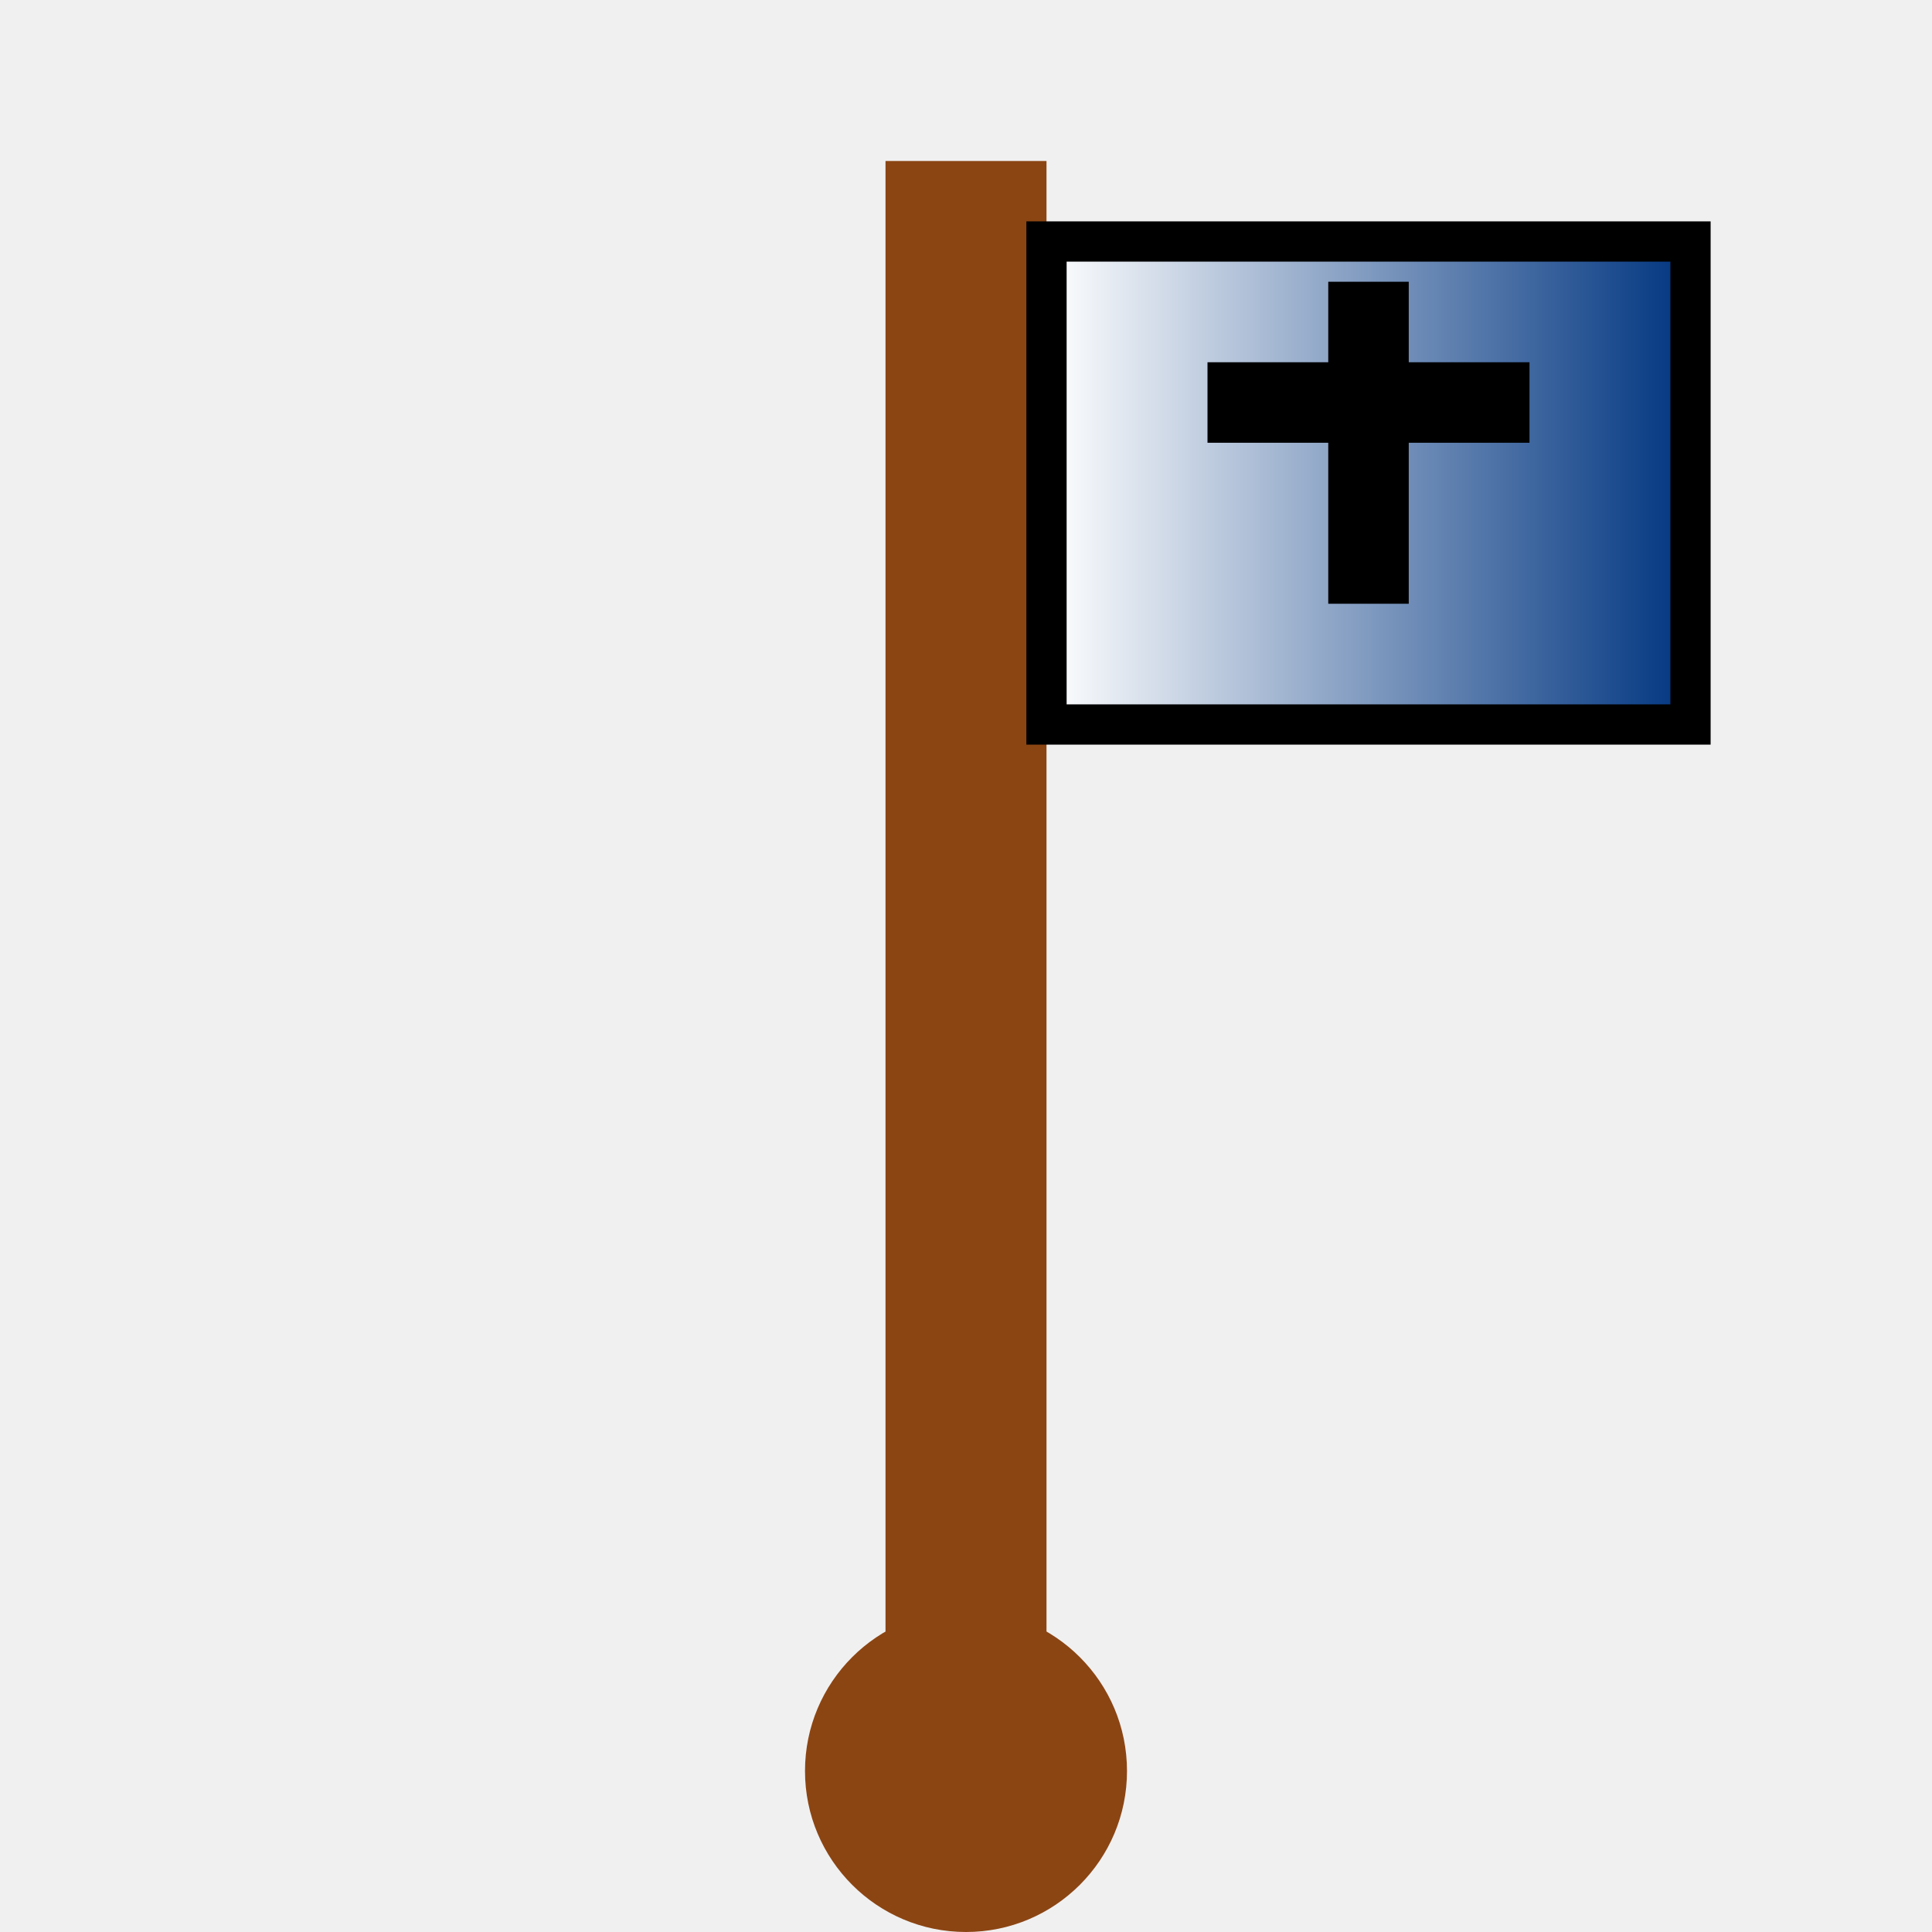
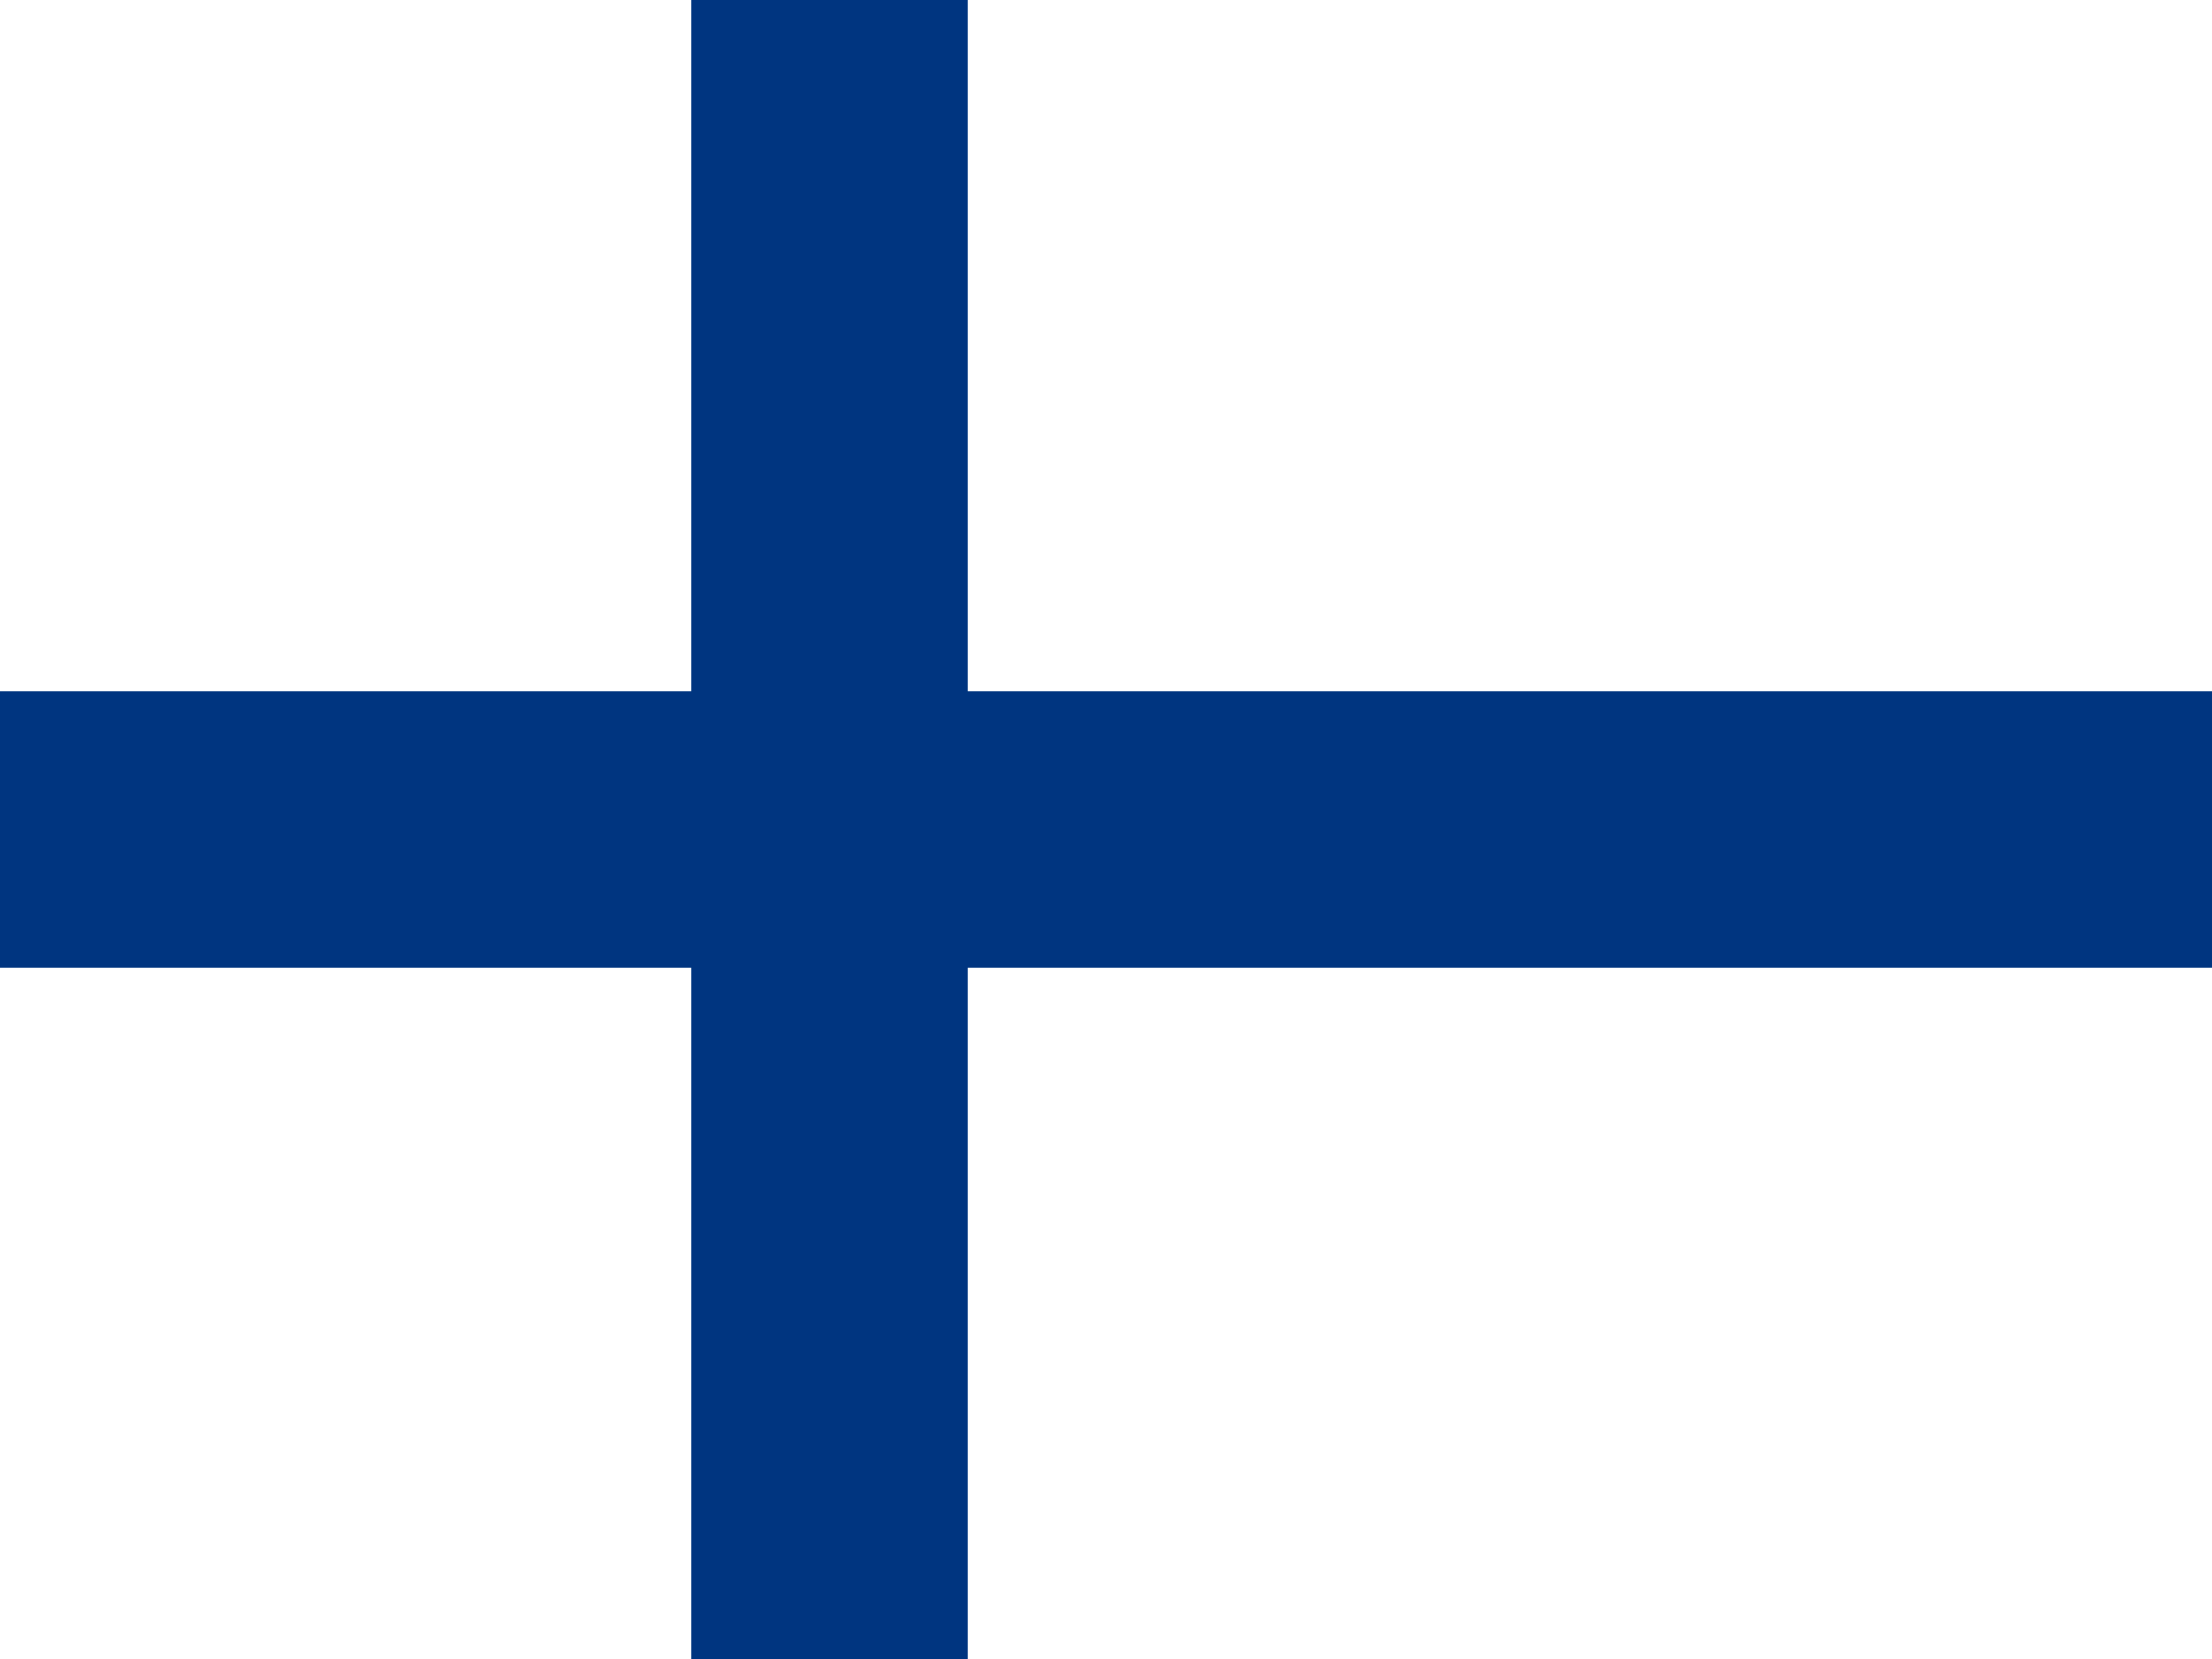
- <svg xmlns="http://www.w3.org/2000/svg" width="24" height="24" viewBox="0 0 24 24">
-   <defs>
-     <linearGradient id="finlandGradient" x1="0%" y1="0%" x2="100%" y2="0%">
-       <stop offset="0%" style="stop-color:#FFFFFF;stop-opacity:1" />
-       <stop offset="100%" style="stop-color:#003580;stop-opacity:1" />
-     </linearGradient>
-   </defs>
-   <rect x="11" y="2" width="2" height="20" fill="#8B4513" />
-   <rect x="13" y="3" width="8" height="6" fill="url(#finlandGradient)" stroke="#000" stroke-width="0.5" />
-   <rect x="15" y="4.5" width="4" height="1" fill="#000" />
-   <rect x="16.5" y="3.5" width="1" height="4" fill="#000" />
-   <circle cx="12" cy="22" r="2" fill="#8B4513" />
+ <svg xmlns="http://www.w3.org/2000/svg" width="32" height="24" viewBox="0 0 32 24">
+   <rect width="32" height="24" fill="white" />
+   <rect x="0" y="10" width="32" height="4" fill="#003580" />
+   <rect x="10" y="0" width="4" height="24" fill="#003580" />
</svg>
